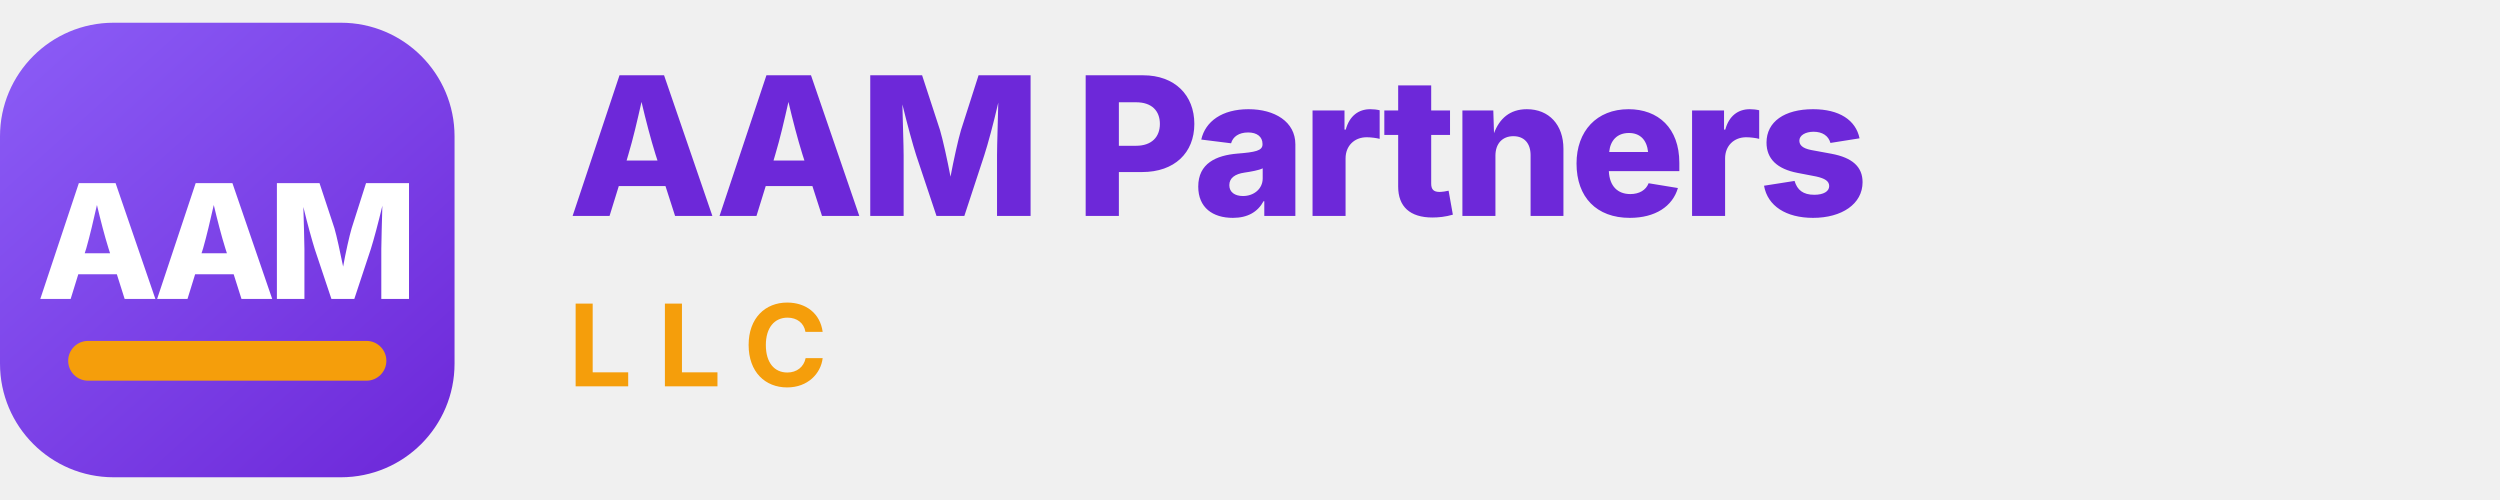
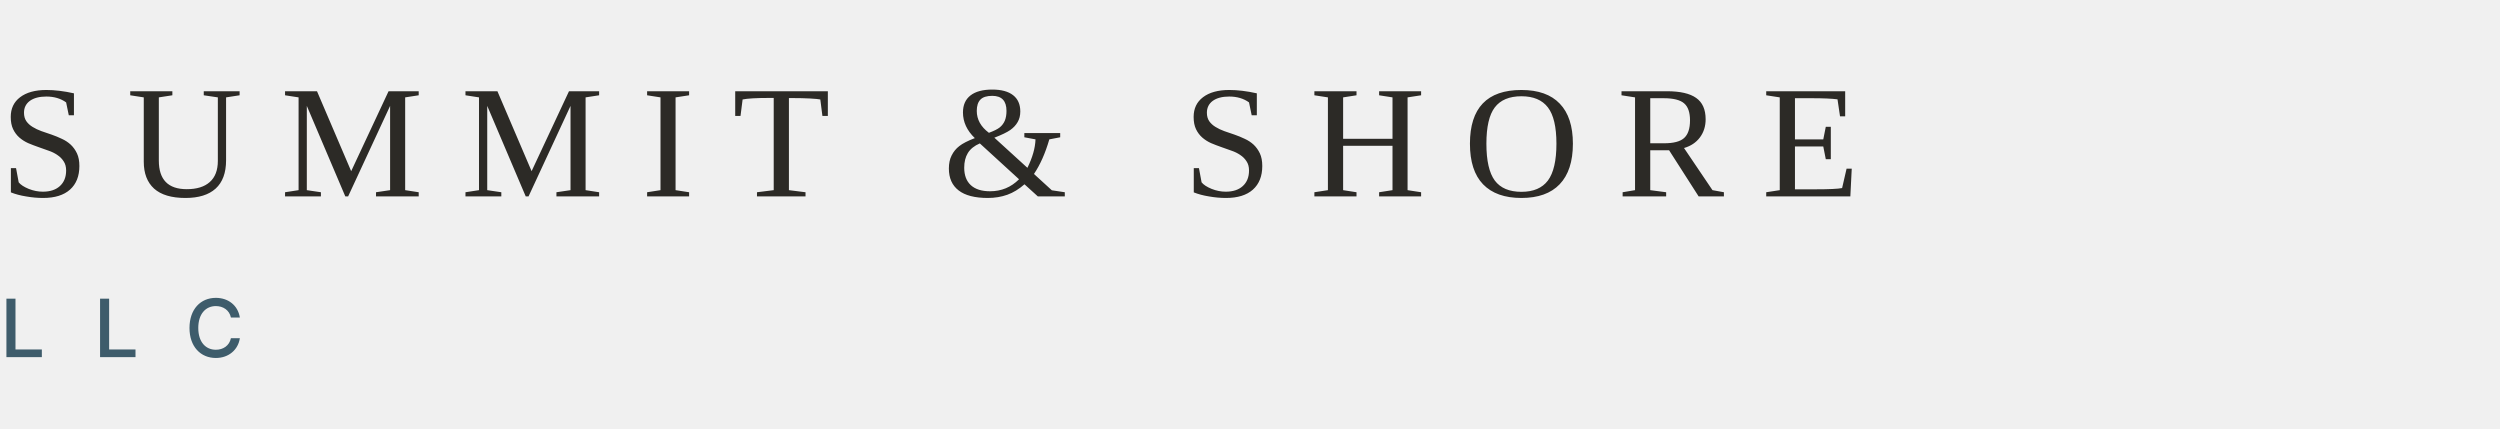
- <svg xmlns="http://www.w3.org/2000/svg" width="220" height="44" viewBox="0 0 220 44" fill="none">
-   <defs>
-     <linearGradient id="logo-mark-bg" x1="2" y1="2" x2="38" y2="42" gradientUnits="userSpaceOnUse">
-       <stop stop-color="#8B5CF6" />
-       <stop offset="1" stop-color="#6D28D9" />
-     </linearGradient>
-   </defs>
-   <rect x="0" y="2" width="40" height="40" rx="10" fill="url(#logo-mark-bg)" />
-   <rect x="6" y="30" width="28" height="3.5" rx="1.75" fill="#F59E0B" />
-   <text x="20" y="21" text-anchor="middle" dominant-baseline="middle" fill="#FFFFFF" font-family="system-ui, -apple-system, BlinkMacSystemFont, 'Segoe UI', sans-serif" font-size="14" font-weight="800" letter-spacing="-0.7">AAM</text>
-   <text x="50" y="19" fill="#6D28D9" font-family="system-ui, -apple-system, BlinkMacSystemFont, 'Segoe UI', sans-serif" font-size="17" font-weight="800" letter-spacing="-0.4">AAM Partners</text>
-   <text x="50" y="34" fill="#F59E0B" font-family="system-ui, -apple-system, BlinkMacSystemFont, 'Segoe UI', sans-serif" font-size="10" font-weight="700" letter-spacing="2.2">LLC</text>
+ <svg xmlns="http://www.w3.org/2000/svg" width="280" height="48" viewBox="0 0 280 48" fill="none">
+   <text x="0" y="22" fill="#2C2A26" font-family="Georgia, 'Times New Roman', serif" font-size="18" font-weight="500" letter-spacing="4.2">SUMMIT &amp; SHORE</text>
+   <text x="0" y="40" fill="#3E5C6B" font-family="system-ui, -apple-system, sans-serif" font-size="9" font-weight="500" letter-spacing="5.4">LLC</text>
</svg>
